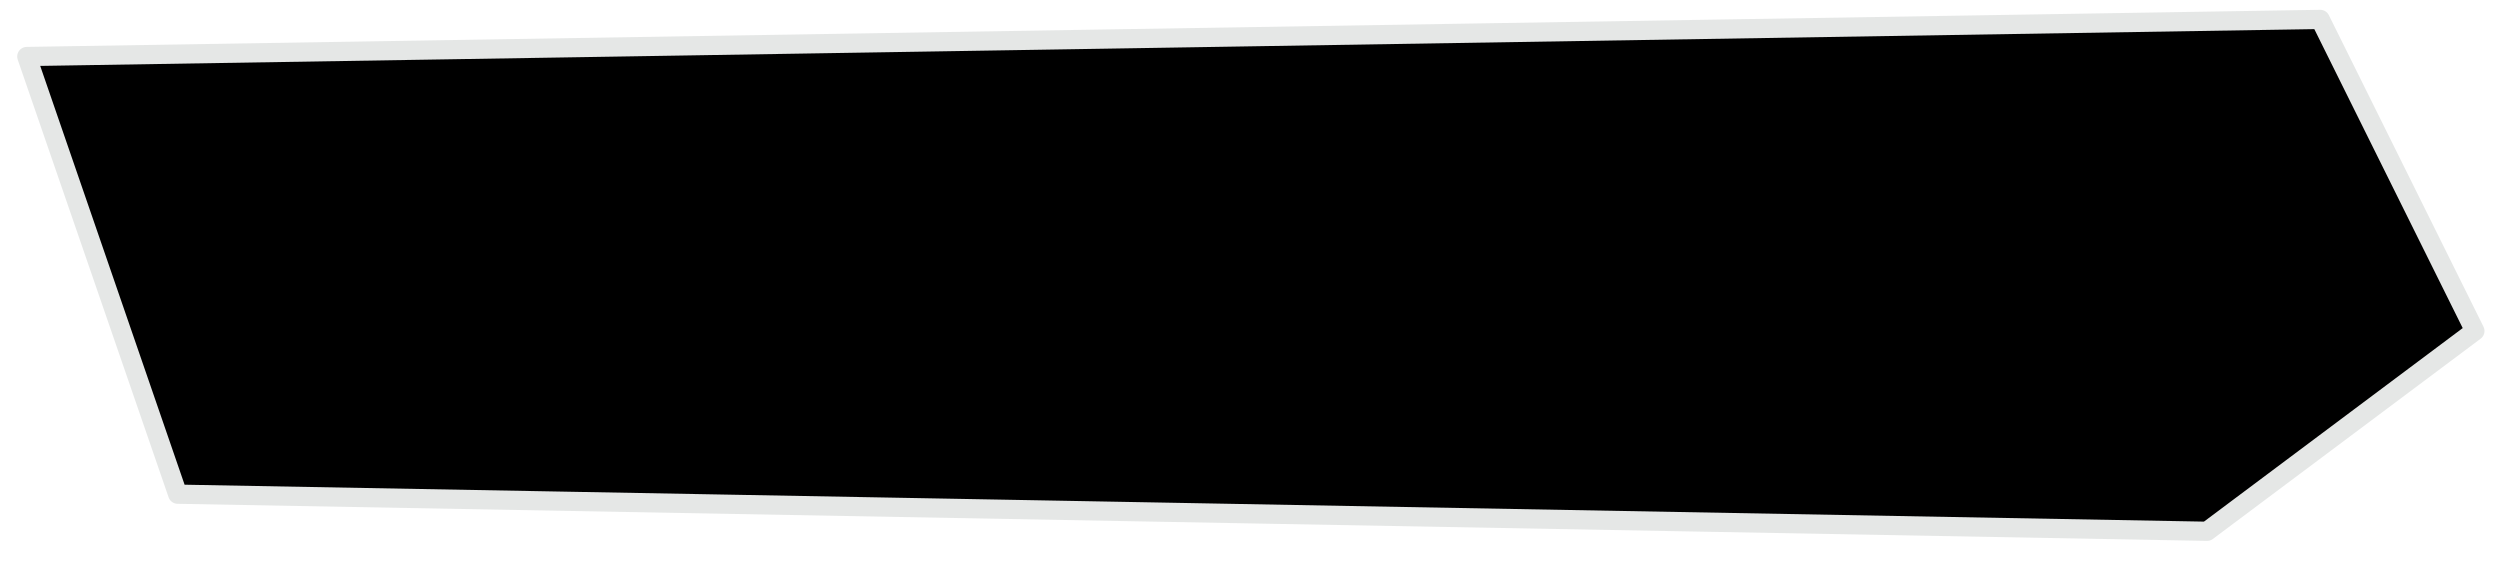
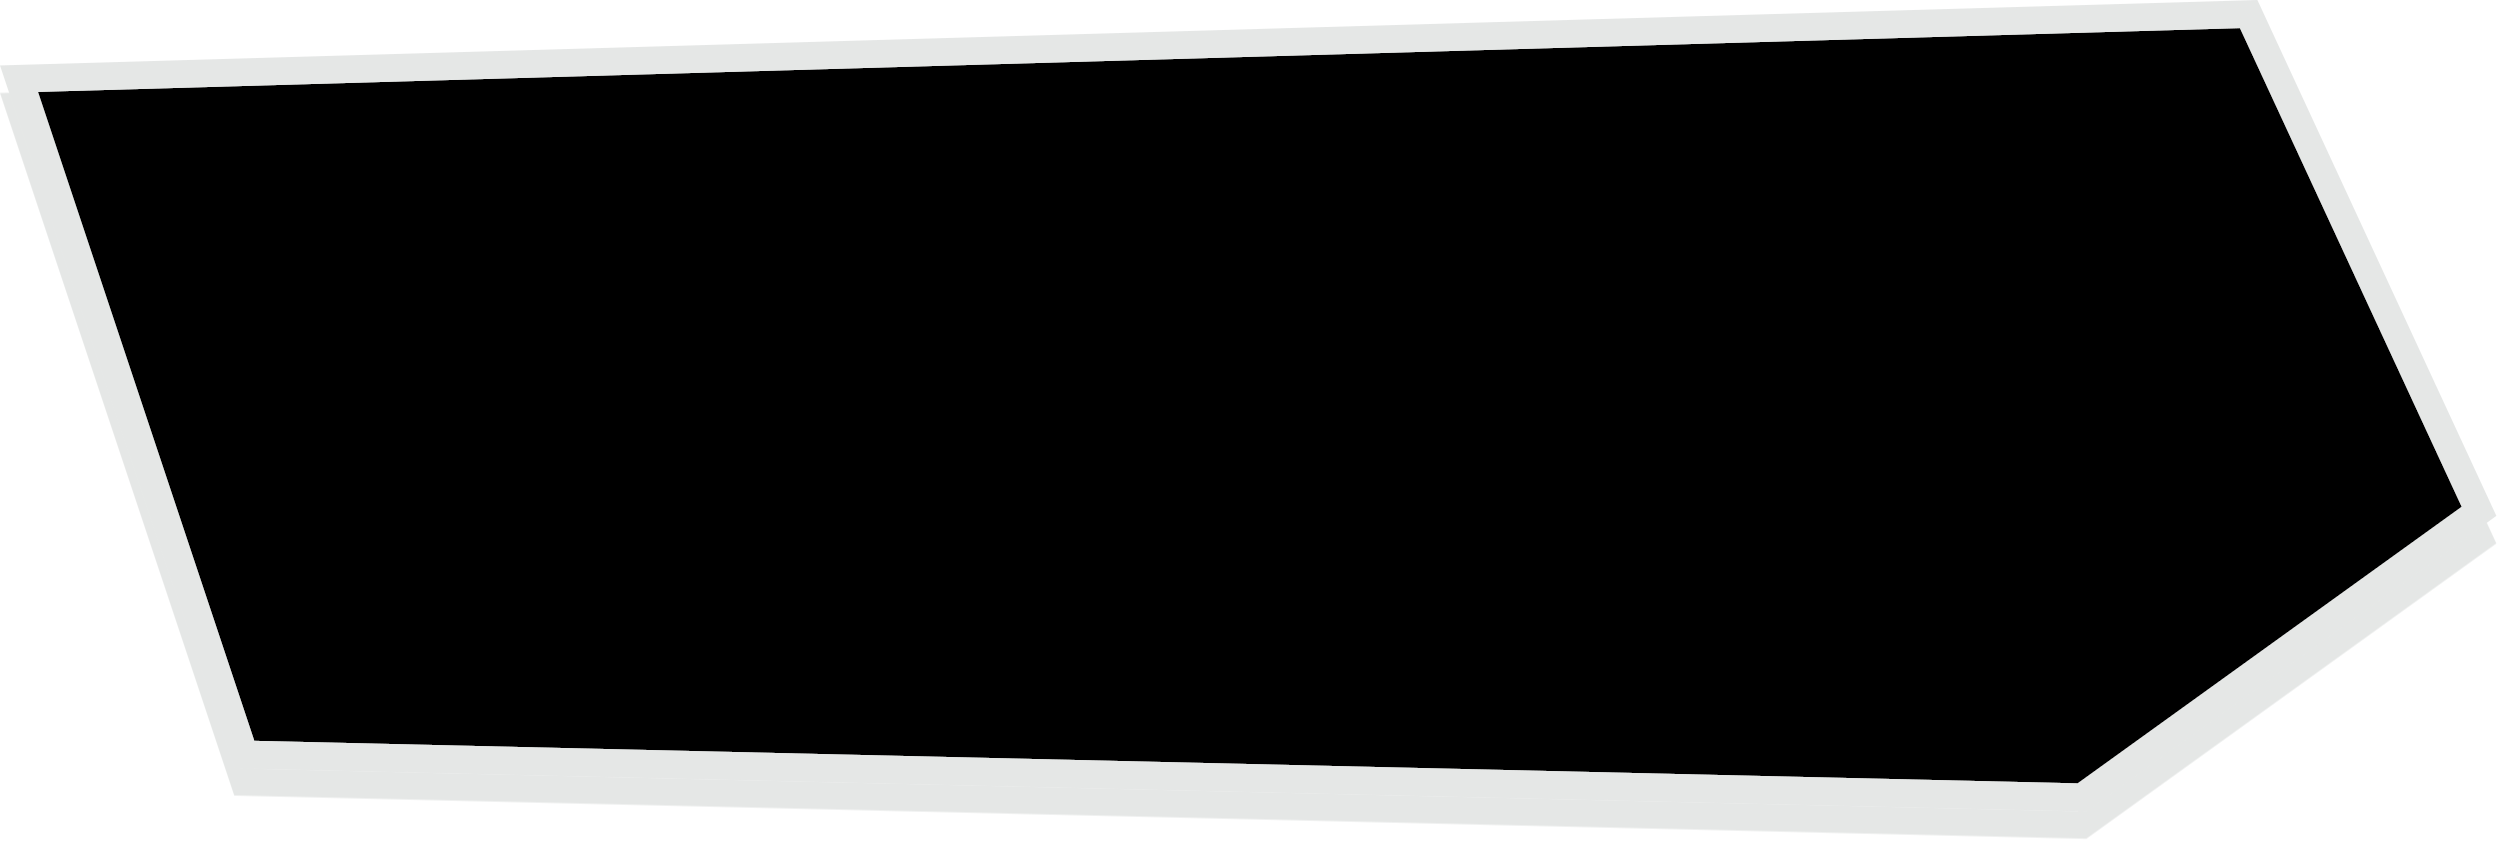
- <svg xmlns="http://www.w3.org/2000/svg" width="337" height="77" viewBox="0 0 337 77" fill="none">
-   <path d="M3.614 7.617L312.767 2.617L333.614 44.617L297.513 71.617L23.953 66.617L3.614 7.617Z" fill="black" stroke="#E5E7E6" stroke-width="2.591" stroke-linejoin="round" />
+ <svg xmlns="http://www.w3.org/2000/svg" width="235" height="79" viewBox="0 0 235 79" fill="none">
+   <g filter="url(#filter0_d_1_39)">
+     <path d="M3.561 8.64L210.561 2.64L231.409 47.64L195.307 73.64L23.9 69.64L3.561 8.64Z" fill="black" />
+     <path d="M211.737 2.095L232.585 47.095L233.034 48.065L232.166 48.691L196.064 74.691L195.712 74.945L195.277 74.935L23.87 70.935L22.96 70.914L22.672 70.05L2.332 9.05L1.781 7.396L3.524 7.345L210.524 1.345L211.378 1.319L211.737 2.095Z" stroke="#E5E7E6" stroke-width="2.591" />
+   </g>
+   <defs>
+     <filter id="filter0_d_1_39" x="-4" y="-4" width="243" height="87" filterUnits="userSpaceOnUse" color-interpolation-filters="sRGB">
+       <feDropShadow dx="0" dy="2.591" stdDeviation="0" flood-color="#E5E7E6" flood-opacity="1" />
+     </filter>
+   </defs>
</svg>
